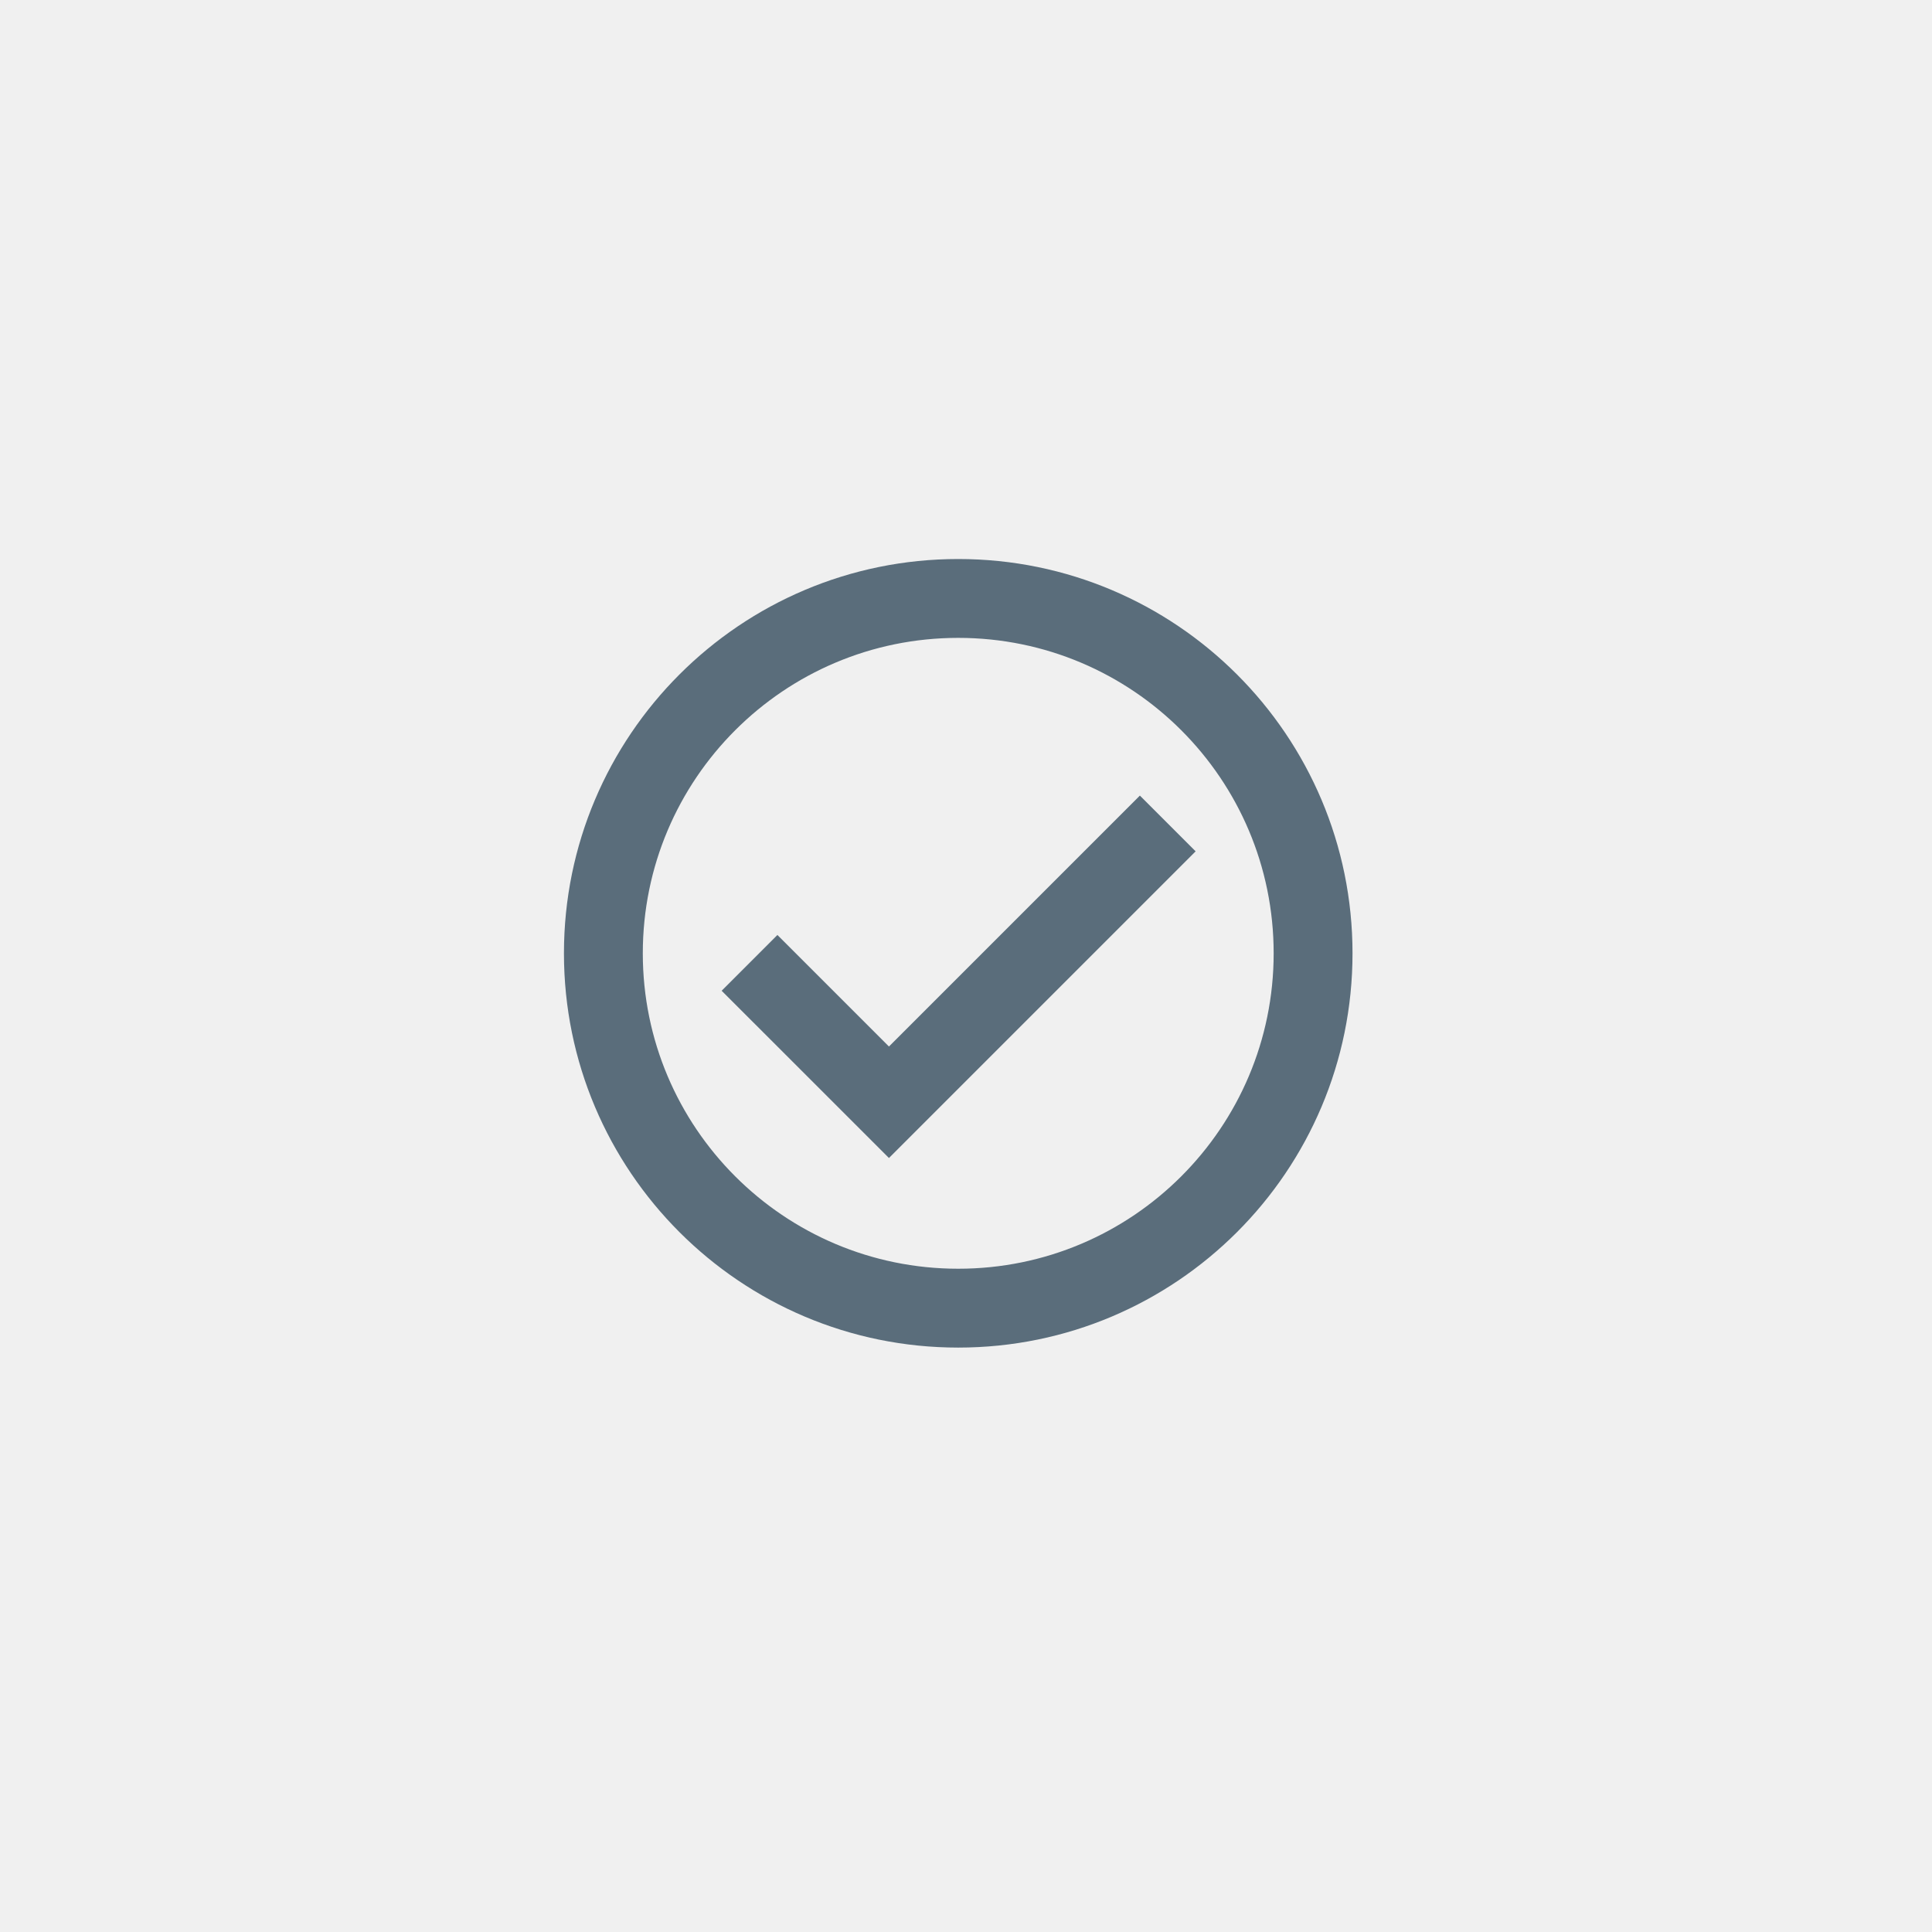
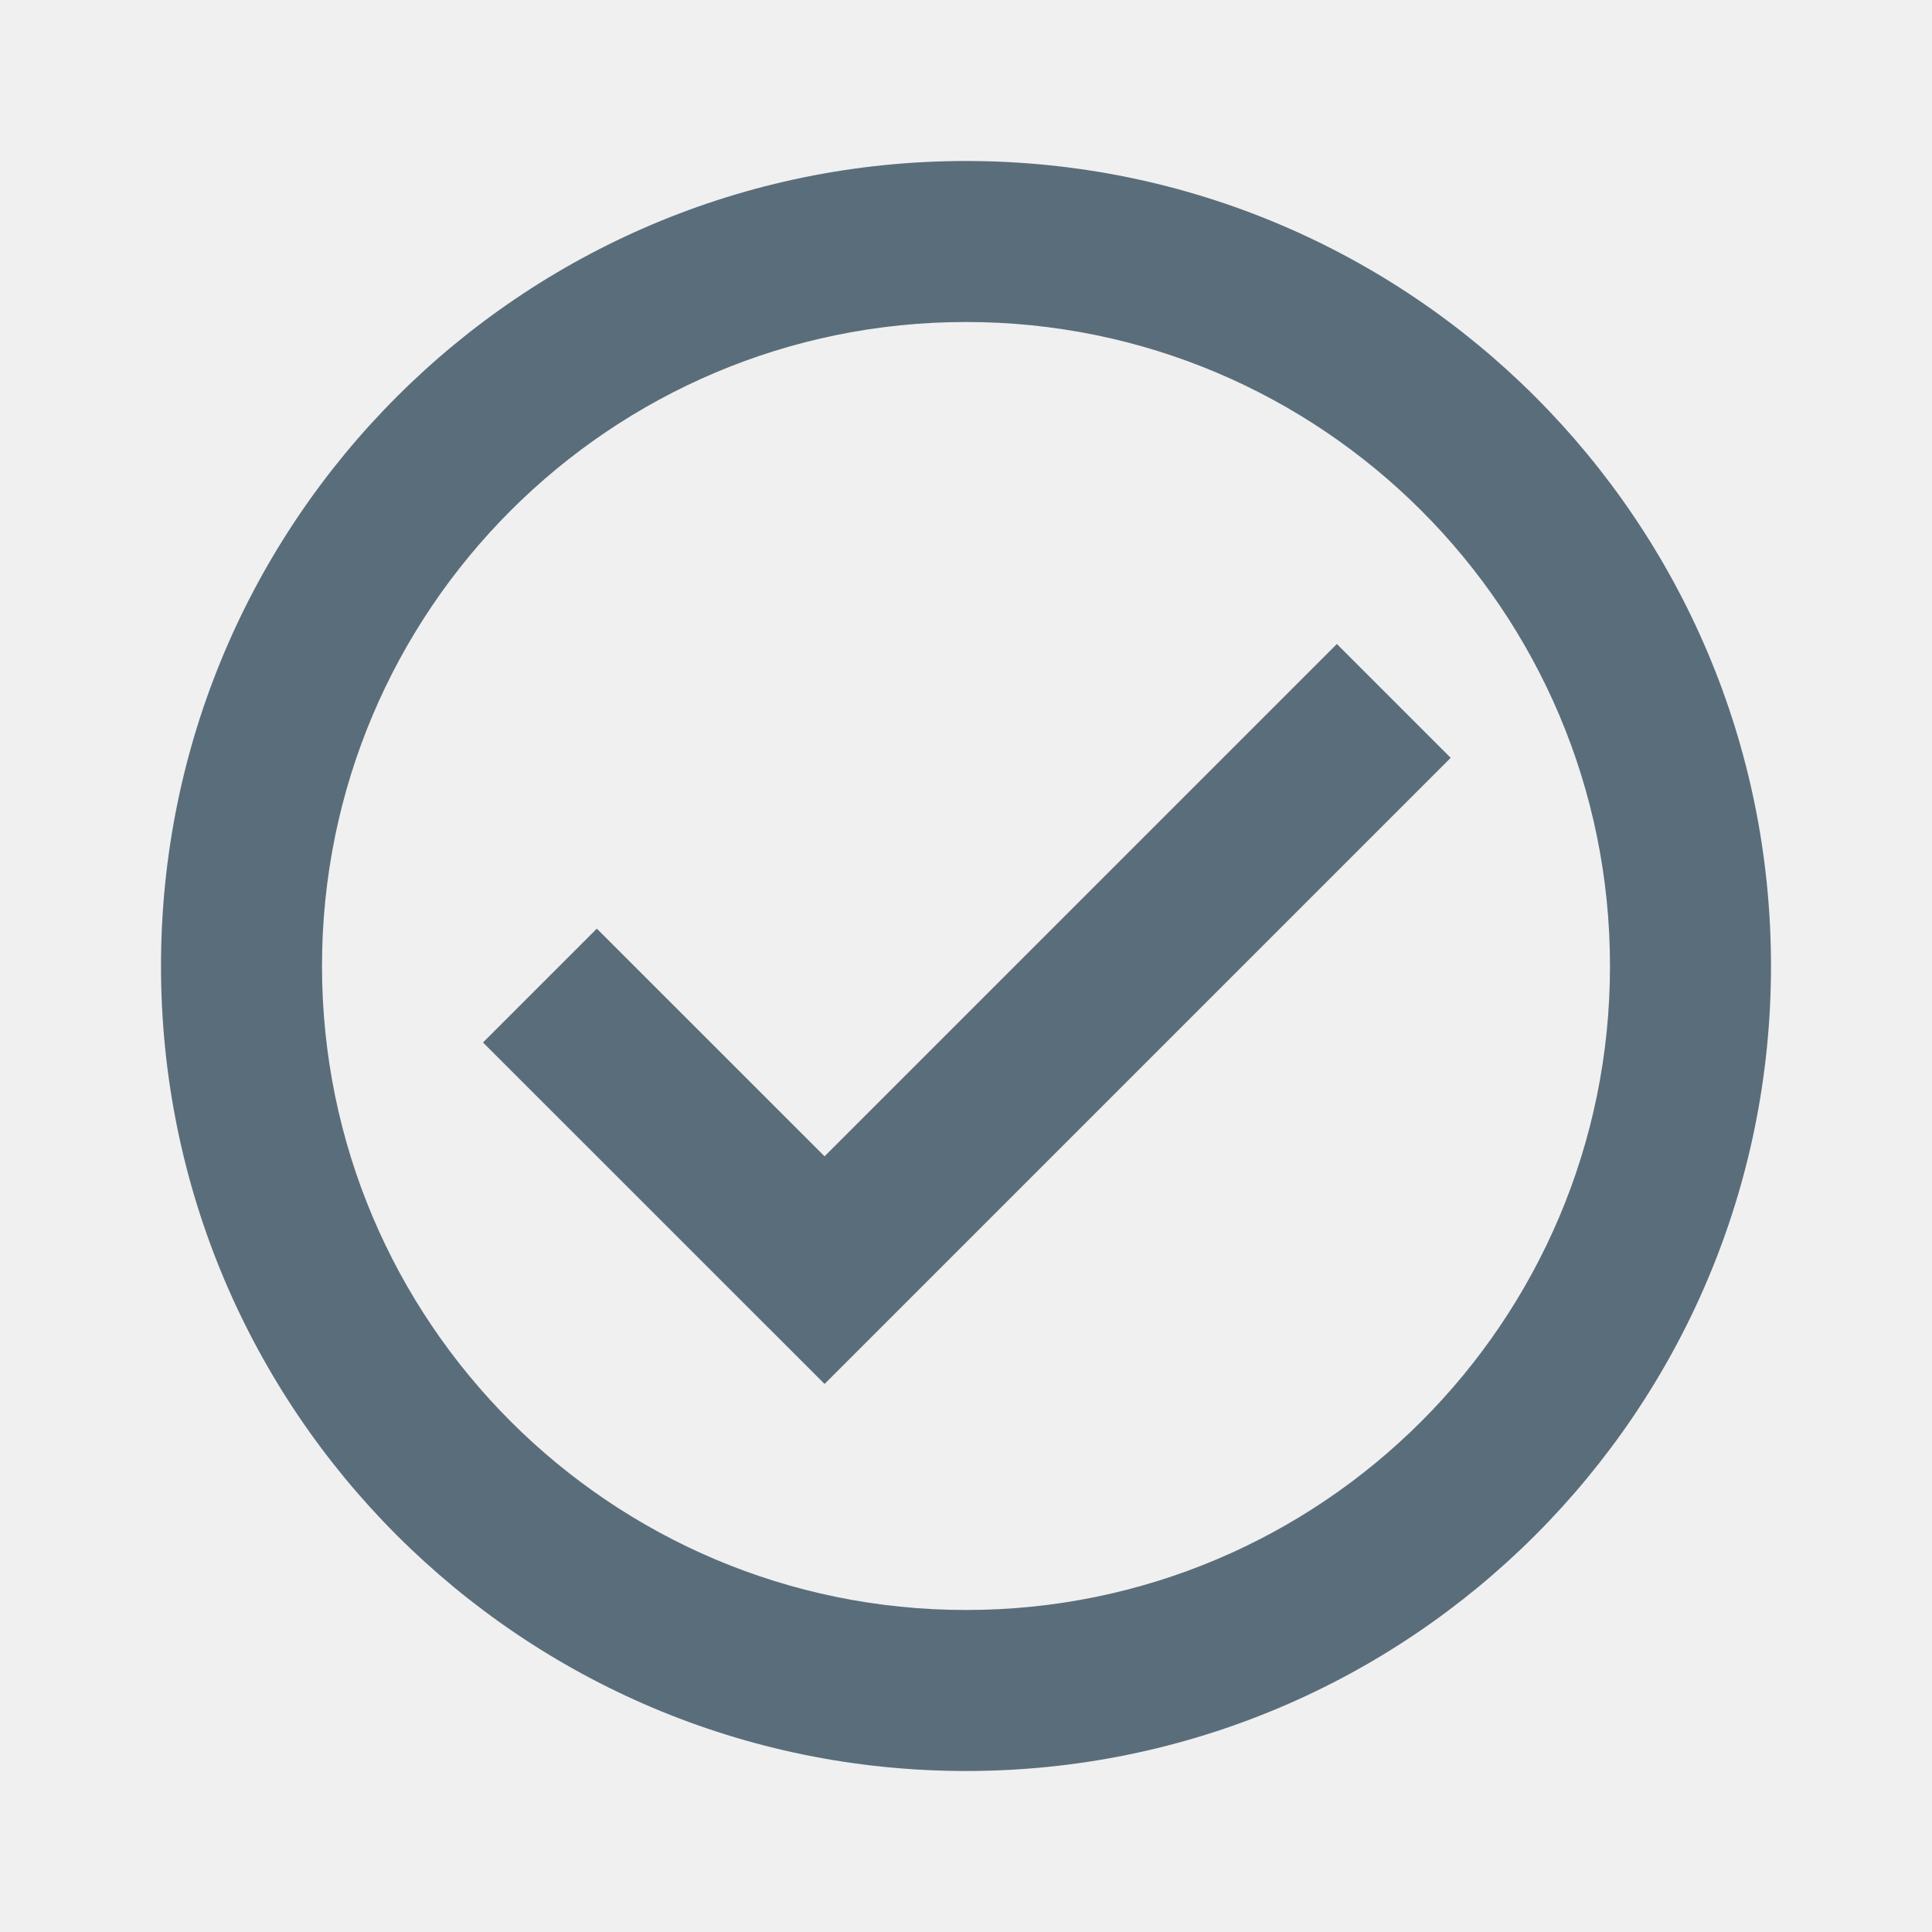
- <svg xmlns="http://www.w3.org/2000/svg" width="49" height="49" viewBox="0 0 49 49" fill="none">
-   <g clip-path="url(#clip0)">
-     <path fill-rule="evenodd" clip-rule="evenodd" d="M34.303 24.178C34.303 29.701 29.826 34.178 24.303 34.178C18.78 34.178 14.303 29.701 14.303 24.178C14.303 18.655 18.78 14.178 24.303 14.178C29.826 14.178 34.303 18.655 34.303 24.178ZM32.303 24.178C32.303 28.596 28.721 32.178 24.303 32.178C19.885 32.178 16.303 28.596 16.303 24.178C16.303 19.759 19.885 16.178 24.303 16.178C28.721 16.178 32.303 19.759 32.303 24.178ZM28.91 20.178L30.324 21.592L22.546 29.37L22.546 29.37L22.546 29.37L18.303 25.128L19.717 23.713L22.546 26.542L28.91 20.178Z" fill="#5A6D7B" />
-   </g>
-   <defs>
-     <clipPath id="clip0">
-       <rect width="48" height="48" fill="white" transform="translate(0.303101 0.177734)" />
-     </clipPath>
-   </defs>
+ <svg xmlns="http://www.w3.org/2000/svg" width="24" height="24" viewBox="0 0 24 24" fill="none">
+   <path fill-rule="evenodd" clip-rule="evenodd" d="M22 12C22 17.523 17.523 22 12 22C6.477 22 2 17.523 2 12C2 6.477 6.477 2 12 2C17.523 2 22 6.477 22 12ZM20 12C20 16.418 16.418 20 12 20C7.582 20 4 16.418 4 12C4 7.582 7.582 4 12 4C16.418 4 20 7.582 20 12ZM16.607 8L18.021 9.414L10.243 17.192L10.243 17.192L10.243 17.192L6 12.95L7.414 11.536L10.243 14.364L16.607 8Z" fill="#5A6D7B" />
</svg>
